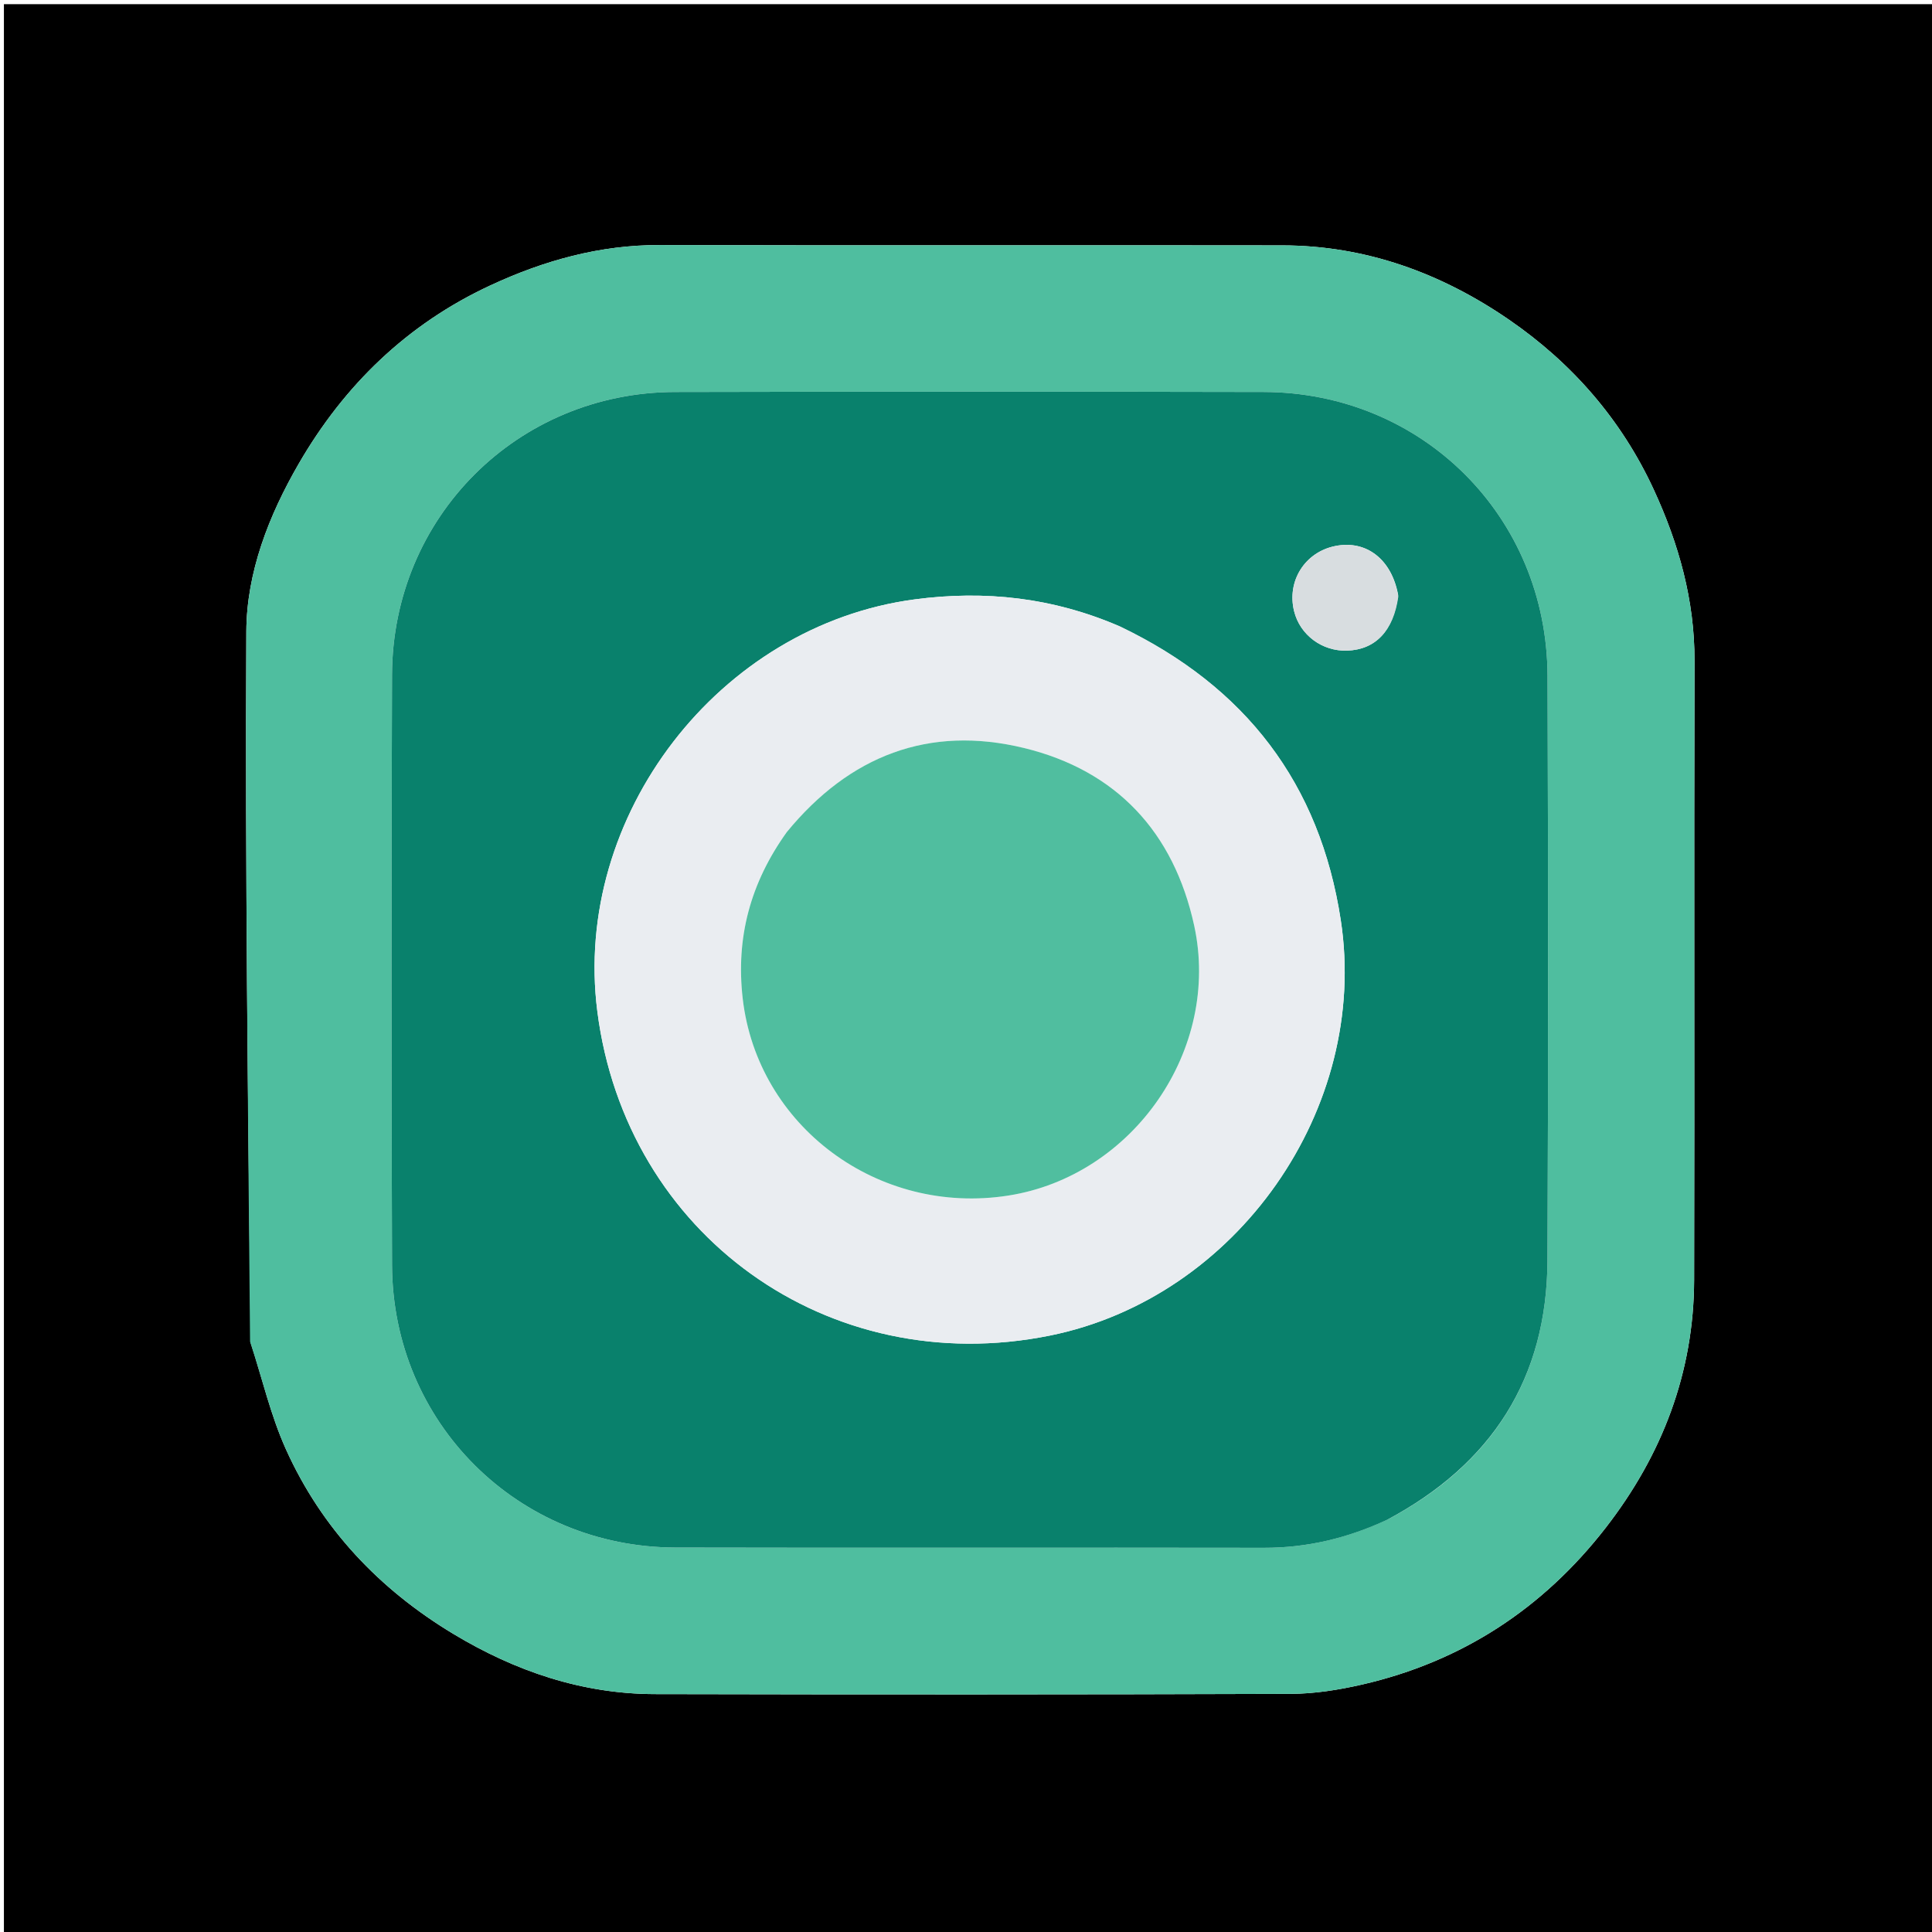
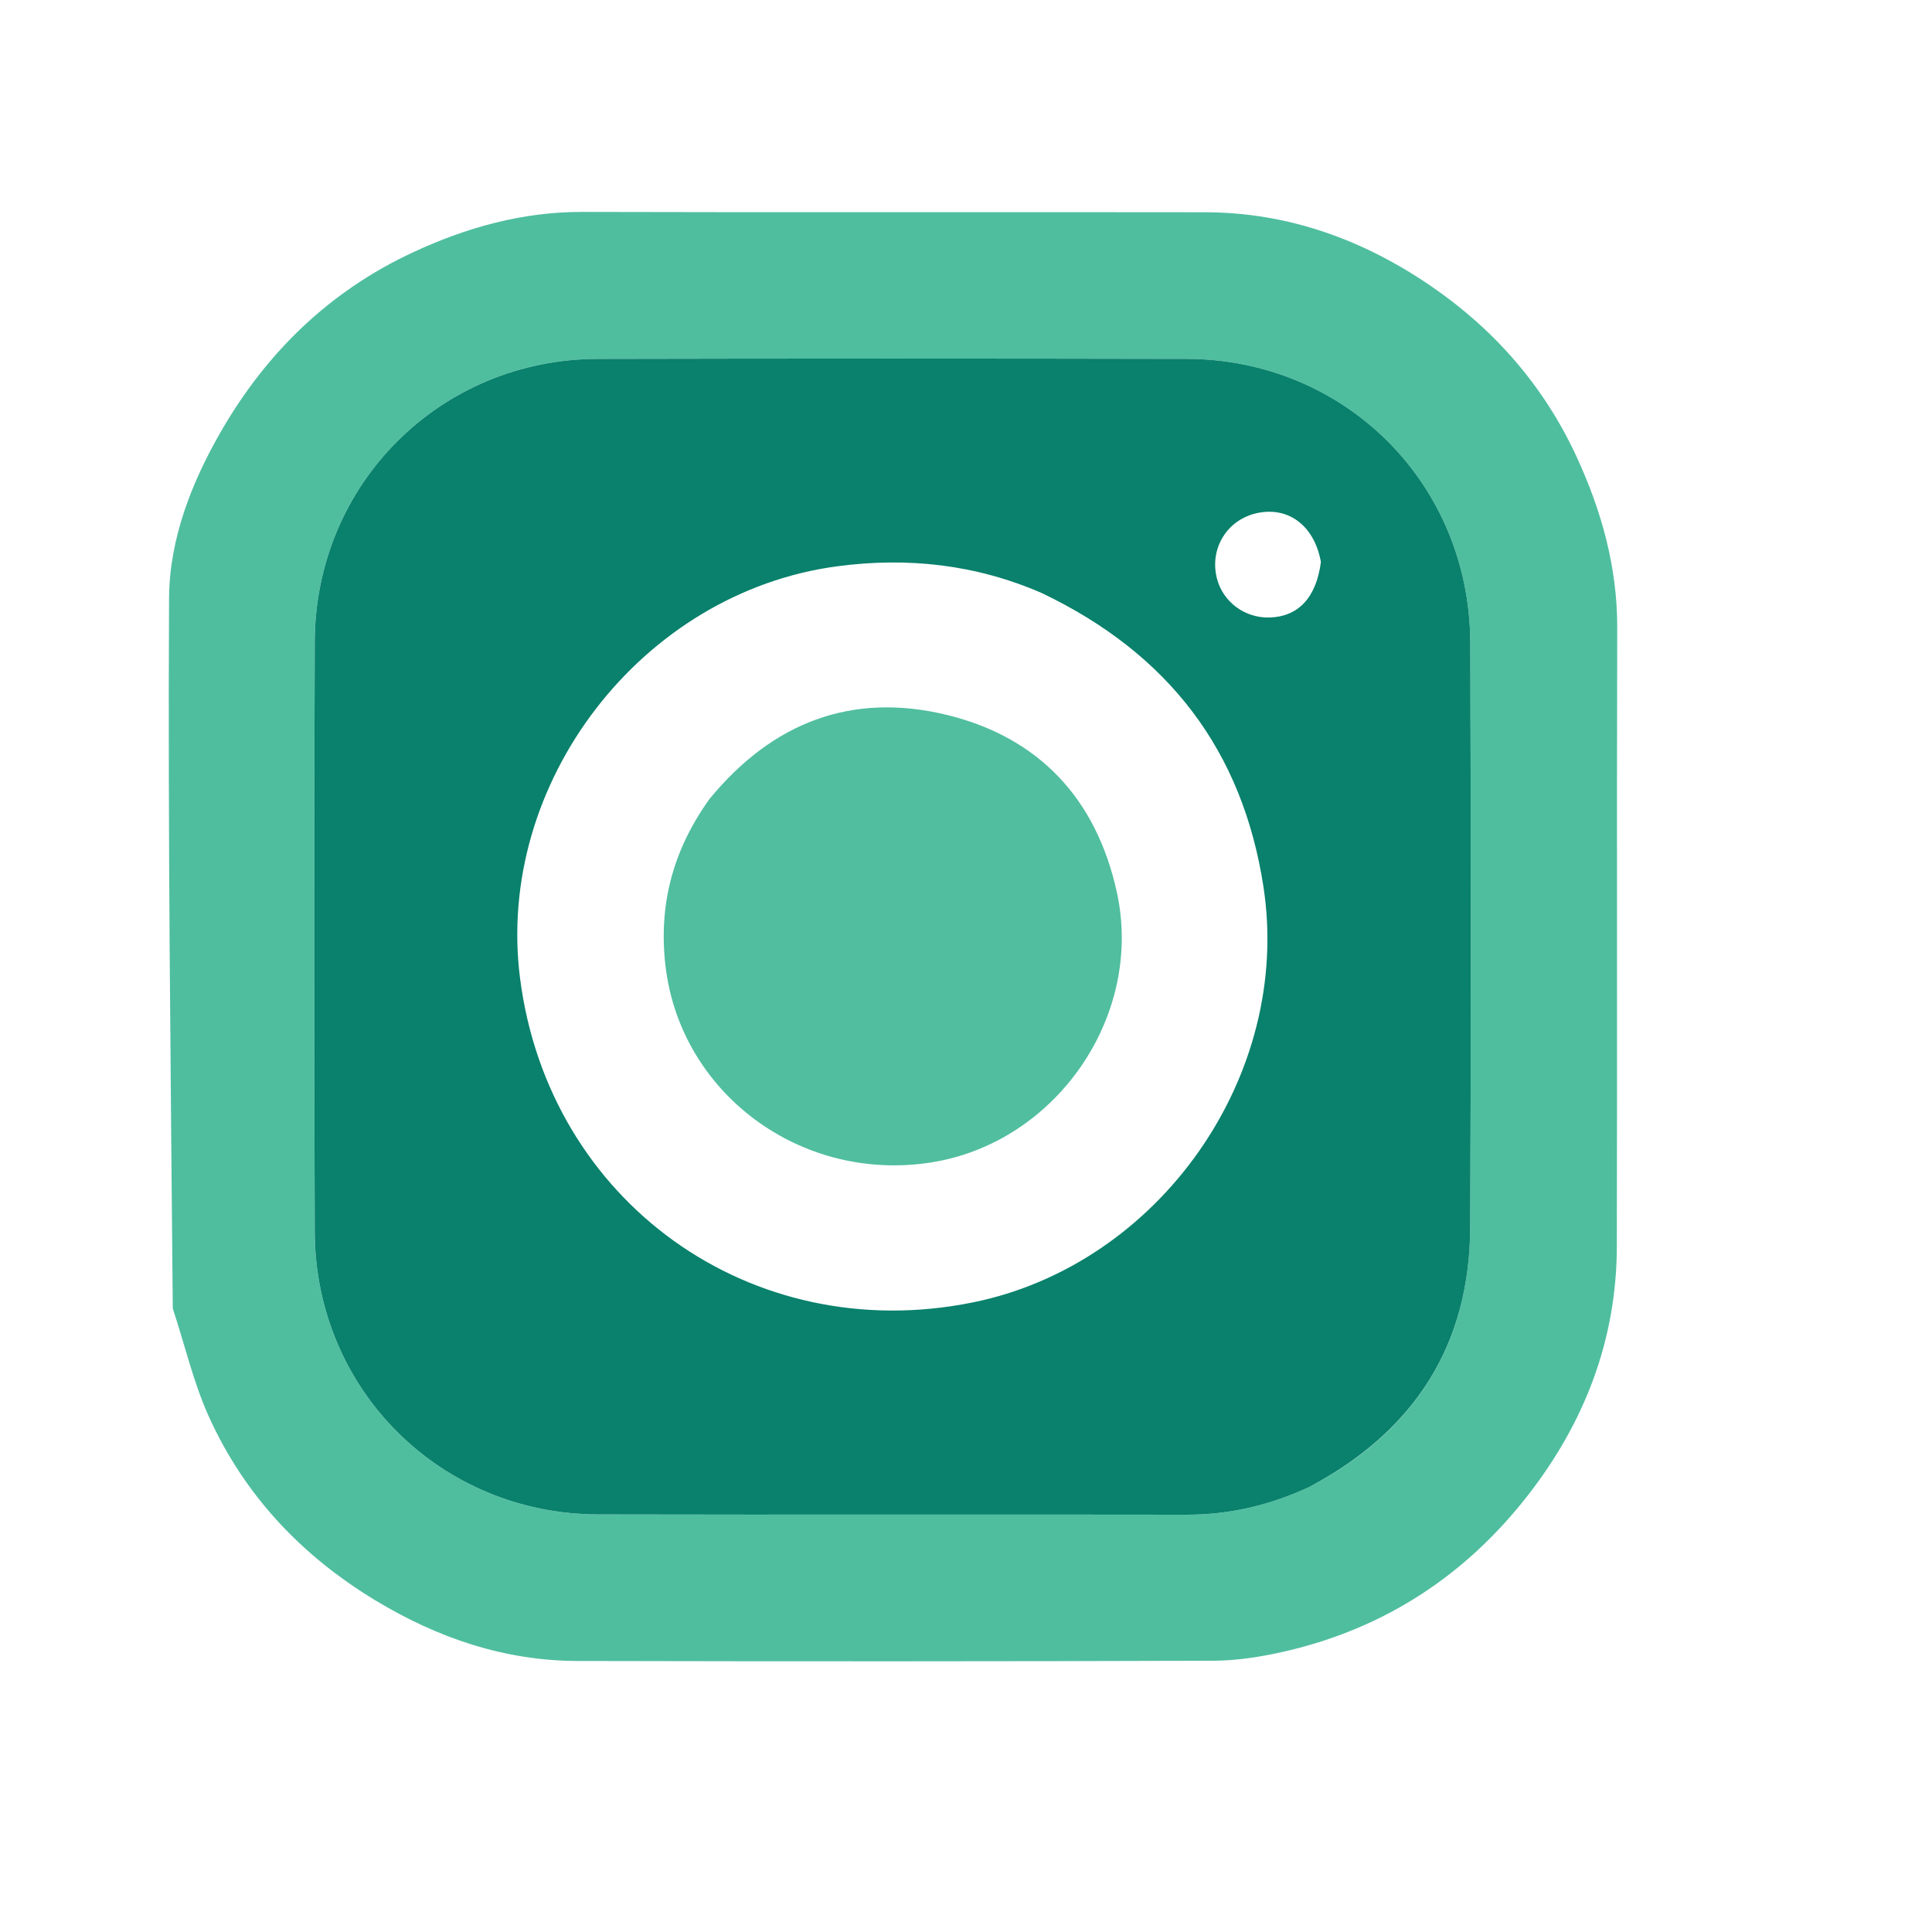
<svg xmlns="http://www.w3.org/2000/svg" version="1.1" id="Layer_1" x="0px" y="0px" width="100%" viewBox="0 0 512 512" enable-background="new 0 0 512 512" xml:space="preserve">
-   <path fill="#000000" opacity="1" stroke="none" d=" M303,513   C202.025,513 101.549,513 1.037,513   C1.037,342.4 1.037,171.799 1.037,1.099   C171.559,1.099 342.118,1.099 512.838,1.099   C512.838,171.667 512.838,342.333 512.838,513   C443.132,513 373.316,513 303,513  M66.454,355.945   C69.509,365.353 71.74,375.133 75.784,384.095   C85.242,405.051 100.481,421.164 120.157,433.013   C136.557,442.891 154.23,448.911 173.514,448.955   C229.678,449.084 285.842,449.08 342.005,448.891   C348.341,448.87 354.788,447.842 360.985,446.419   C387.422,440.346 408.92,426.261 425.499,404.914   C440.471,385.634 448.897,363.768 448.959,339.163   C449.095,284.499 448.903,229.834 449.062,175.171   C449.108,159.085 444.902,144.127 438.268,129.761   C429.717,111.242 416.651,96.254 399.967,84.77   C381.972,72.385 361.974,65.063 339.832,65.028   C284.835,64.94 229.837,65.092 174.84,64.94   C158.927,64.897 144.099,69.059 129.925,75.647   C107.944,85.864 91.228,102.044 79.149,122.927   C71.214,136.647 65.36,151.657 65.28,167.358   C64.961,229.951 65.719,292.549 66.454,355.945  z" />
-   <path fill="#4FBE9F" opacity="1" stroke="none" d=" M66.267,355.545   C65.719,292.549 64.961,229.951 65.28,167.358   C65.36,151.657 71.214,136.647 79.149,122.927   C91.228,102.044 107.944,85.864 129.925,75.647   C144.099,69.059 158.927,64.897 174.84,64.94   C229.837,65.092 284.835,64.94 339.832,65.028   C361.974,65.063 381.972,72.385 399.967,84.77   C416.651,96.254 429.717,111.242 438.268,129.761   C444.902,144.127 449.108,159.085 449.062,175.171   C448.903,229.834 449.095,284.499 448.959,339.163   C448.897,363.768 440.471,385.634 425.499,404.914   C408.92,426.261 387.422,440.346 360.985,446.419   C354.788,447.842 348.341,448.87 342.005,448.891   C285.842,449.08 229.678,449.084 173.514,448.955   C154.23,448.911 136.557,442.891 120.157,433.013   C100.481,421.164 85.242,405.051 75.784,384.095   C71.74,375.133 69.509,365.353 66.267,355.545  M367.99,402.565   C395.391,387.934 409.953,365.227 410.095,334.035   C410.33,282.392 410.29,230.746 410.112,179.102   C409.967,136.923 376.916,103.966 334.842,103.88   C282.864,103.773 230.885,103.765 178.908,103.883   C137.159,103.978 104.035,137.005 103.89,178.829   C103.709,230.973 103.706,283.119 103.892,335.262   C104.041,377.036 137.21,410.018 179.013,410.116   C230.991,410.238 282.969,410.094 334.947,410.186   C346.344,410.206 357.051,407.663 367.99,402.565  z" />
-   <path fill="#09816C" opacity="1" stroke="none" d=" M367.652,402.732   C357.051,407.663 346.344,410.206 334.947,410.186   C282.969,410.094 230.991,410.238 179.013,410.116   C137.21,410.018 104.041,377.036 103.892,335.262   C103.706,283.119 103.709,230.973 103.89,178.829   C104.035,137.005 137.159,103.978 178.908,103.883   C230.885,103.765 282.864,103.773 334.842,103.88   C376.916,103.966 409.967,136.923 410.112,179.102   C410.29,230.746 410.33,282.392 410.095,334.035   C409.953,365.227 395.391,387.934 367.652,402.732  M296.545,165.931   C279.148,158.381 261.074,156.353 242.323,158.854   C190.556,165.757 151.67,216.206 158.301,268.033   C165.884,327.305 219.568,365.777 278.189,353.95   C327.791,343.944 362.956,293.785 355.319,243.848   C349.783,207.652 330.118,181.97 296.545,165.931  M370.534,157.718   C368.846,148.278 362.164,143.052 353.883,144.697   C345.822,146.298 340.968,153.973 342.954,161.978   C344.519,168.289 350.402,172.655 357.026,172.42   C364.502,172.155 369.291,167.244 370.534,157.718  z" />
-   <path fill="#EAEDF1" opacity="1" stroke="none" d=" M296.905,166.048   C330.118,181.97 349.783,207.652 355.319,243.848   C362.956,293.785 327.791,343.944 278.189,353.95   C219.568,365.777 165.884,327.305 158.301,268.033   C151.67,216.206 190.556,165.757 242.323,158.854   C261.074,156.353 279.148,158.381 296.905,166.048  M208.272,220.815   C198.859,233.965 194.96,248.479 196.829,264.649   C200.736,298.458 232.674,322.239 267.194,316.84   C300.315,311.661 323.633,278.078 316.463,245.261   C311.068,220.572 295.914,204.199 271.387,198.232   C246.223,192.11 225.149,200.22 208.272,220.815  z" />
-   <path fill="#D8DDE0" opacity="1" stroke="none" d=" M370.569,158.108   C369.291,167.244 364.502,172.155 357.026,172.42   C350.402,172.655 344.519,168.289 342.954,161.978   C340.968,153.973 345.822,146.298 353.883,144.697   C362.164,143.052 368.846,148.278 370.569,158.108  z" />
-   <path fill="#50BE9F" opacity="1" stroke="none" d=" M208.492,220.532   C225.149,200.22 246.223,192.11 271.387,198.232   C295.914,204.199 311.068,220.572 316.463,245.261   C323.633,278.078 300.315,311.661 267.194,316.84   C232.674,322.239 200.736,298.458 196.829,264.649   C194.96,248.479 198.859,233.965 208.492,220.532  z" />
+   <defs id="defs1492" />
+   <path fill="#4fbe9f" opacity="1" stroke="none" d="M 45.787,346.768 C 45.239,283.772 44.481,221.174 44.8,158.581 c 0.08,-15.701 5.934,-30.711 13.87,-44.432 12.078,-20.883 28.795,-37.063 50.776,-47.28 14.174,-6.588 29.002,-10.75 44.915,-10.707 54.997,0.152 109.994,-3.43e-4 164.991,0.087 22.142,0.035 42.141,7.357 60.135,19.742 16.684,11.483 29.75,26.472 38.302,44.991 6.633,14.365 10.84,29.324 10.793,45.41 -0.158,54.663 0.034,109.328 -0.103,163.992 -0.061,24.606 -8.488,46.472 -23.46,65.751 -16.578,21.347 -38.076,35.432 -64.513,41.505 -6.197,1.424 -12.644,2.451 -18.98,2.473 -56.163,0.189 -112.328,0.193 -168.491,0.064 -19.284,-0.044 -36.957,-6.065 -53.357,-15.942 C 80.001,412.387 64.762,396.274 55.304,375.318 51.26,366.356 49.029,356.576 45.787,346.768 M 347.51,393.788 c 27.402,-14.631 41.963,-37.338 42.105,-68.53 0.235,-51.644 0.196,-103.29 0.018,-154.934 -0.146,-42.179 -33.196,-75.136 -75.271,-75.222 -51.978,-0.106 -103.956,-0.115 -155.934,0.004 -41.749,0.095 -74.873,33.121 -75.018,74.946 -0.181,52.144 -0.184,104.289 0.002,156.433 0.149,41.774 33.318,74.756 75.121,74.854 51.978,0.122 103.956,-0.023 155.934,0.07 11.397,0.02 22.103,-2.523 33.042,-7.621 z" id="path1479" />
+   <path fill="#09816c" opacity="1" stroke="none" d="m 347.172,393.955 c -10.601,4.931 -21.308,7.474 -32.704,7.454 -51.978,-0.092 -103.956,0.052 -155.934,-0.07 -41.803,-0.098 -74.972,-33.08 -75.121,-74.854 -0.186,-52.144 -0.183,-104.289 -0.002,-156.433 0.145,-41.825 33.269,-74.851 75.018,-74.946 51.978,-0.118 103.956,-0.11 155.934,-0.004 42.075,0.086 75.125,33.043 75.271,75.222 0.178,51.644 0.218,103.29 -0.018,154.934 -0.142,31.192 -14.703,53.899 -42.443,68.697 M 276.065,157.154 c -17.396,-7.55 -35.471,-9.578 -54.222,-7.077 -51.767,6.903 -90.654,57.353 -84.023,109.179 7.584,59.272 61.267,97.744 119.889,85.917 49.602,-10.007 84.766,-60.166 77.129,-110.102 -5.536,-36.196 -25.201,-61.878 -58.774,-77.917 m 73.99,-8.213 c -1.688,-9.44 -8.371,-14.665 -16.651,-13.021 -8.061,1.601 -12.915,9.276 -10.93,17.281 1.565,6.311 7.449,10.677 14.072,10.442 7.476,-0.265 12.265,-5.176 13.508,-14.702 z" id="path1481" />
+   <path fill="#50be9f" opacity="1" stroke="none" d="m 188.012,211.755 c 16.657,-20.312 37.731,-28.422 62.895,-22.3 24.527,5.967 39.681,22.34 45.076,47.03 7.17,32.817 -16.148,66.399 -49.269,71.579 -34.52,5.398 -66.458,-18.382 -70.366,-52.191 -1.869,-16.17 2.031,-30.684 11.663,-44.117 z" id="path1487" />
</svg>
